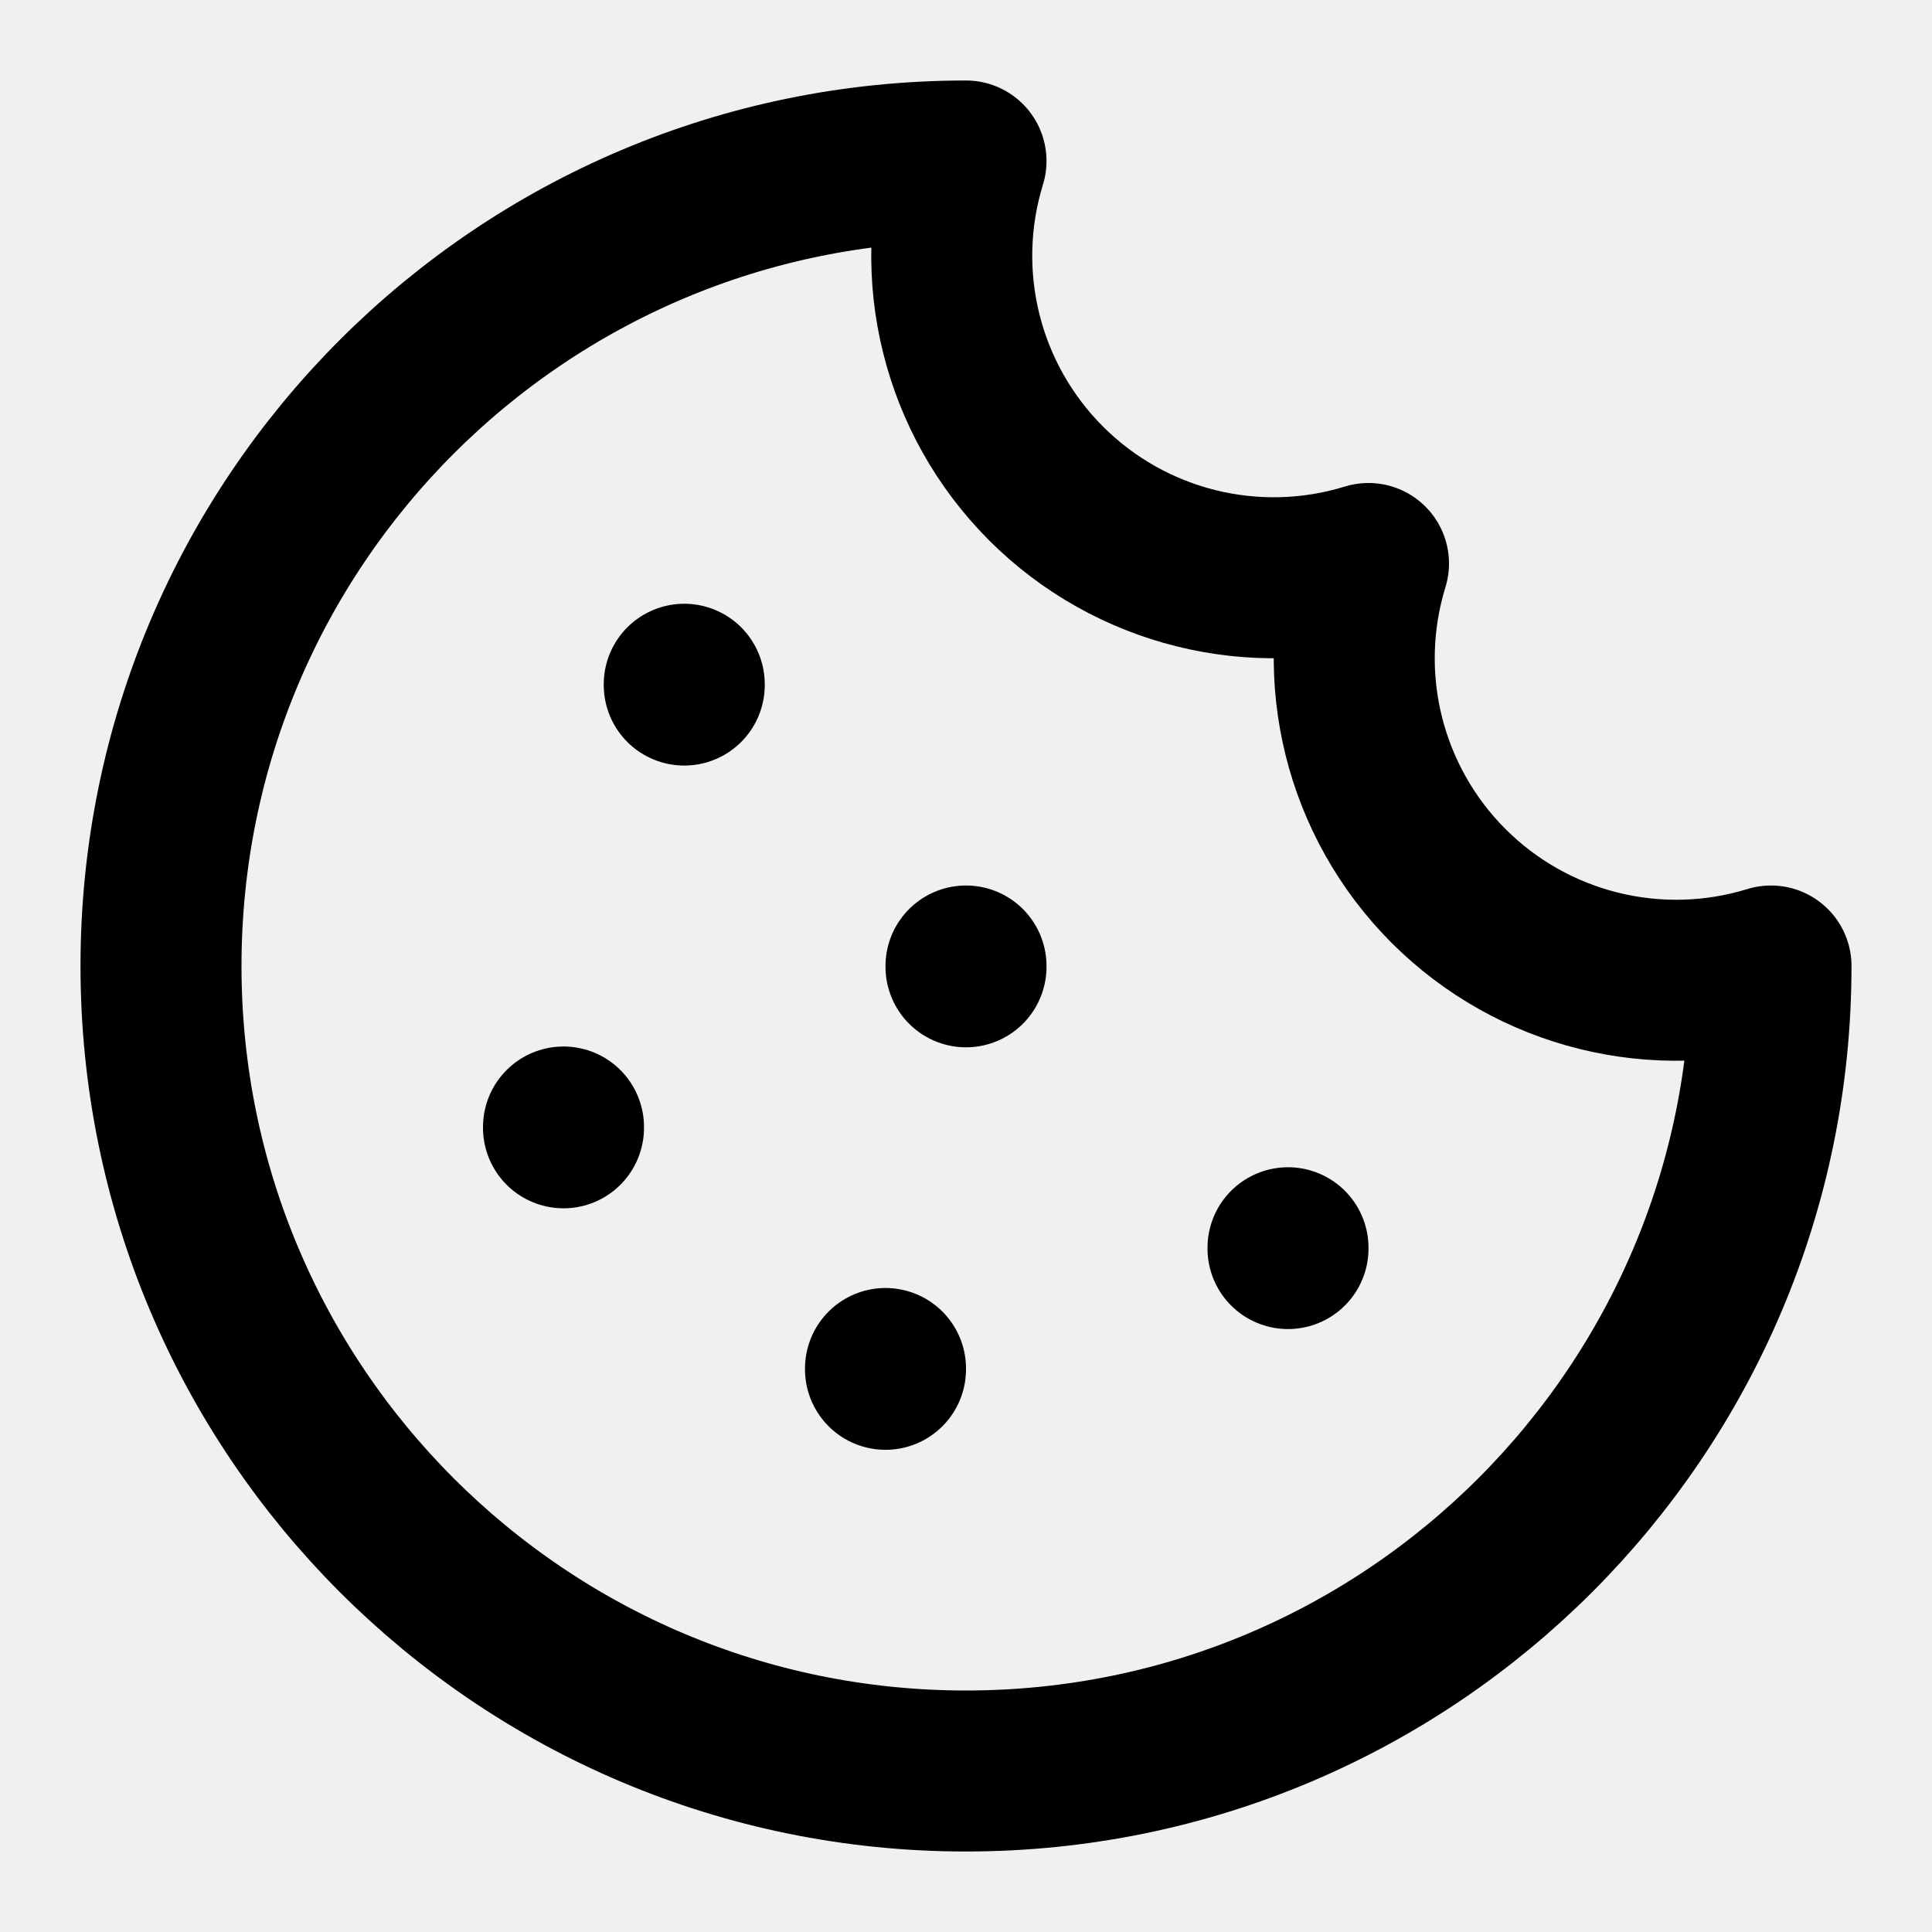
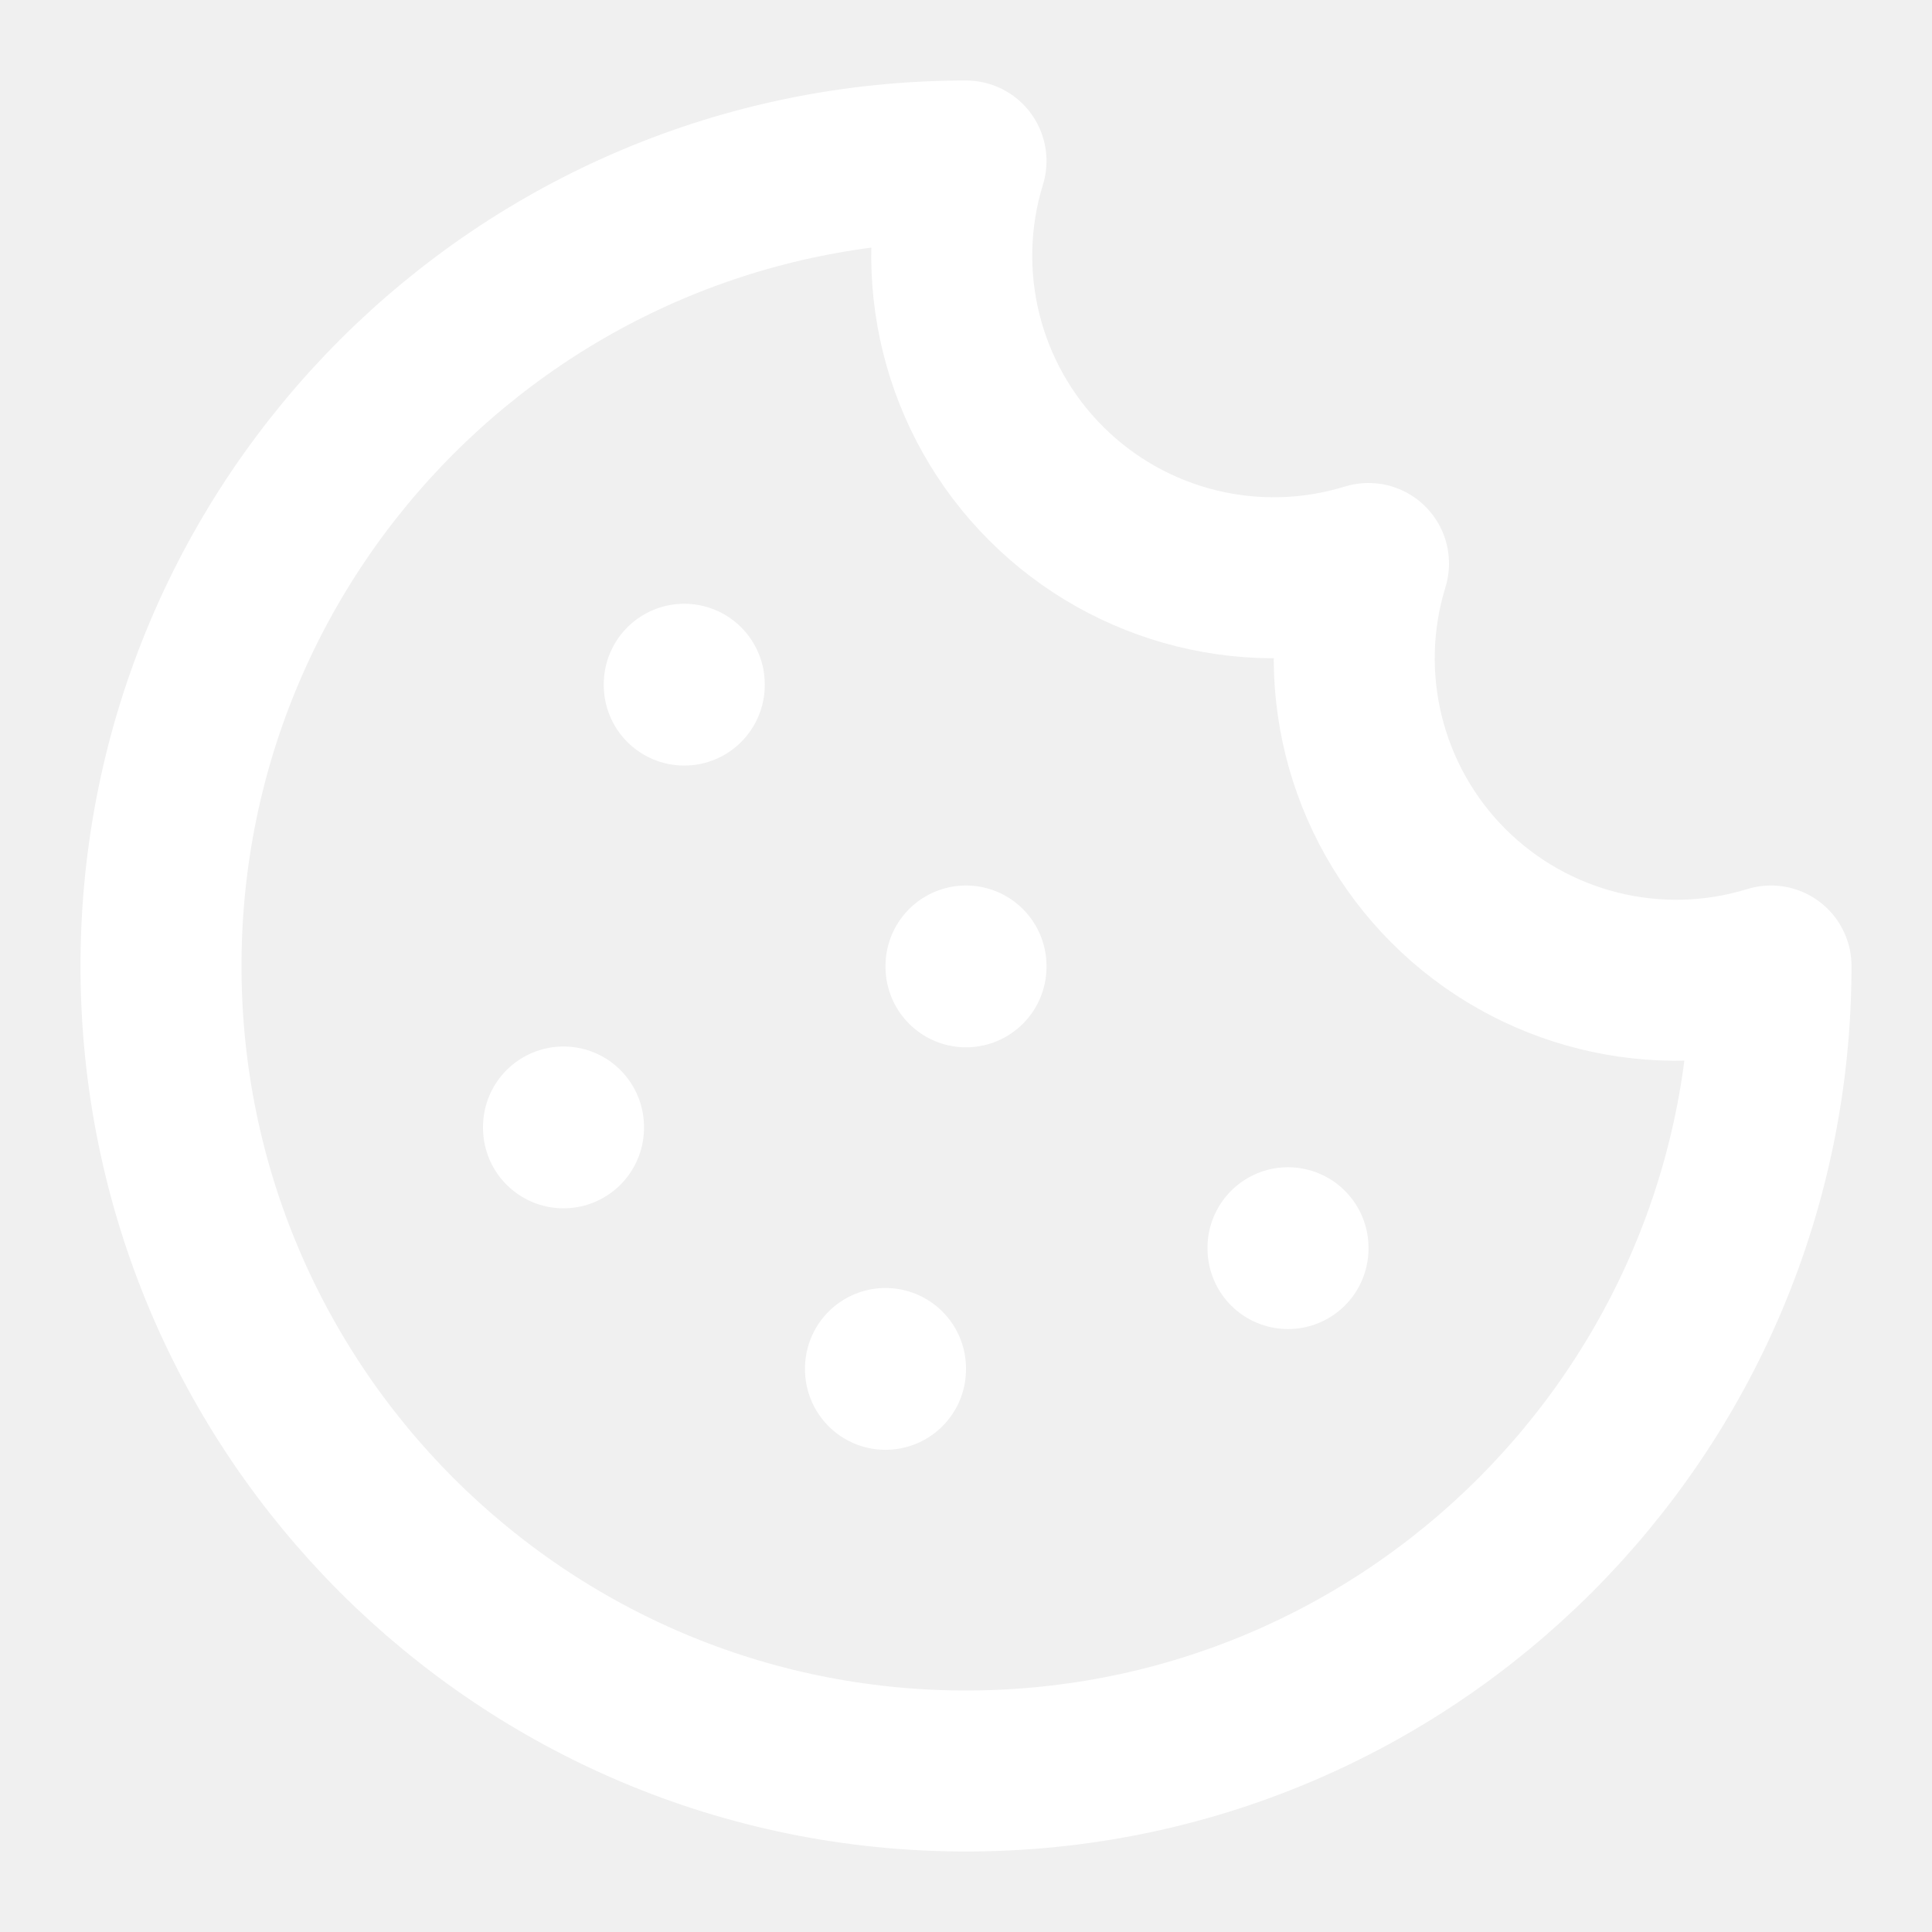
- <svg xmlns="http://www.w3.org/2000/svg" width="24" height="24" viewBox="0 0 24 24" fill="none" stroke="currentColor" stroke-width="2" stroke-linecap="round" stroke-linejoin="round" class="lucide lucide-cookie">
+ <svg xmlns="http://www.w3.org/2000/svg" width="24" height="24" viewBox="0 0 24 24" fill="none" stroke="white" stroke-width="2" stroke-linecap="round" stroke-linejoin="round" class="lucide lucide-cookie">
  <path d="M12 2a10 10 0 1 0 10 10 4 4 0 0 1-5-5 4 4 0 0 1-5-5" />
  <path d="M8.5 8.5v.01" />
  <path d="M16 15.5v.01" />
  <path d="M12 12v.01" />
  <path d="M11 17v.01" />
  <path d="M7 14v.01" />
</svg>
